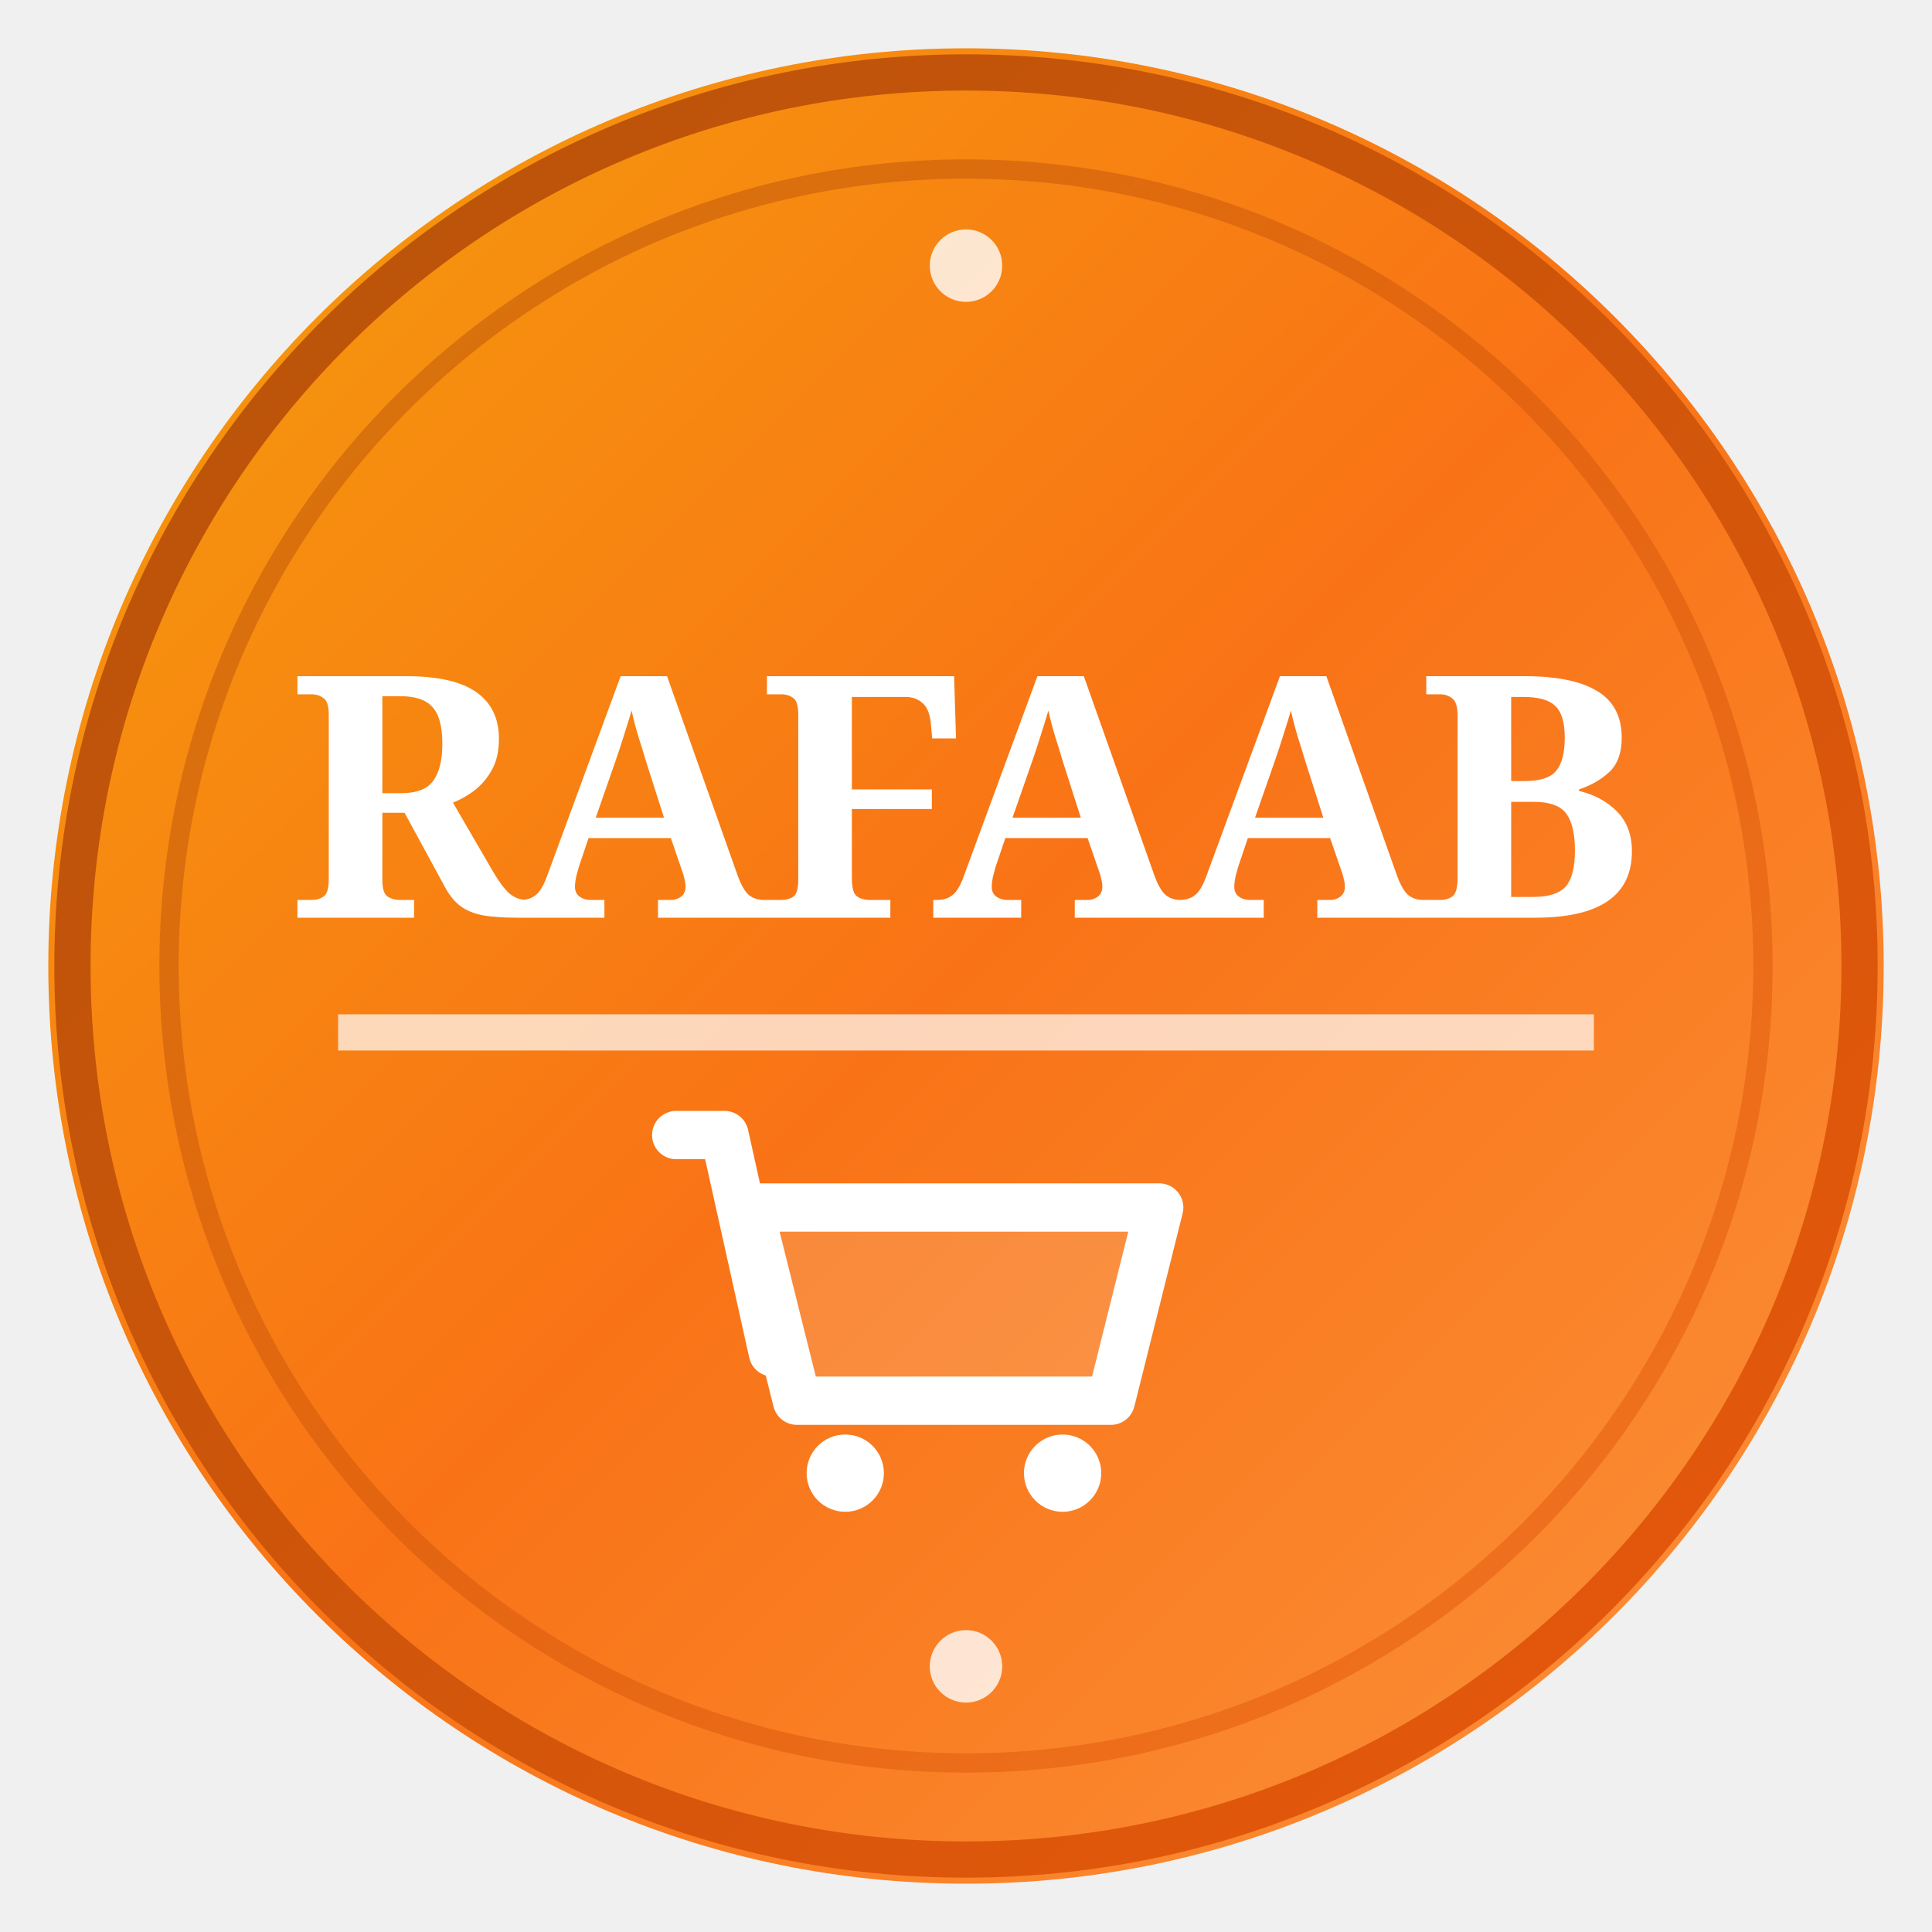
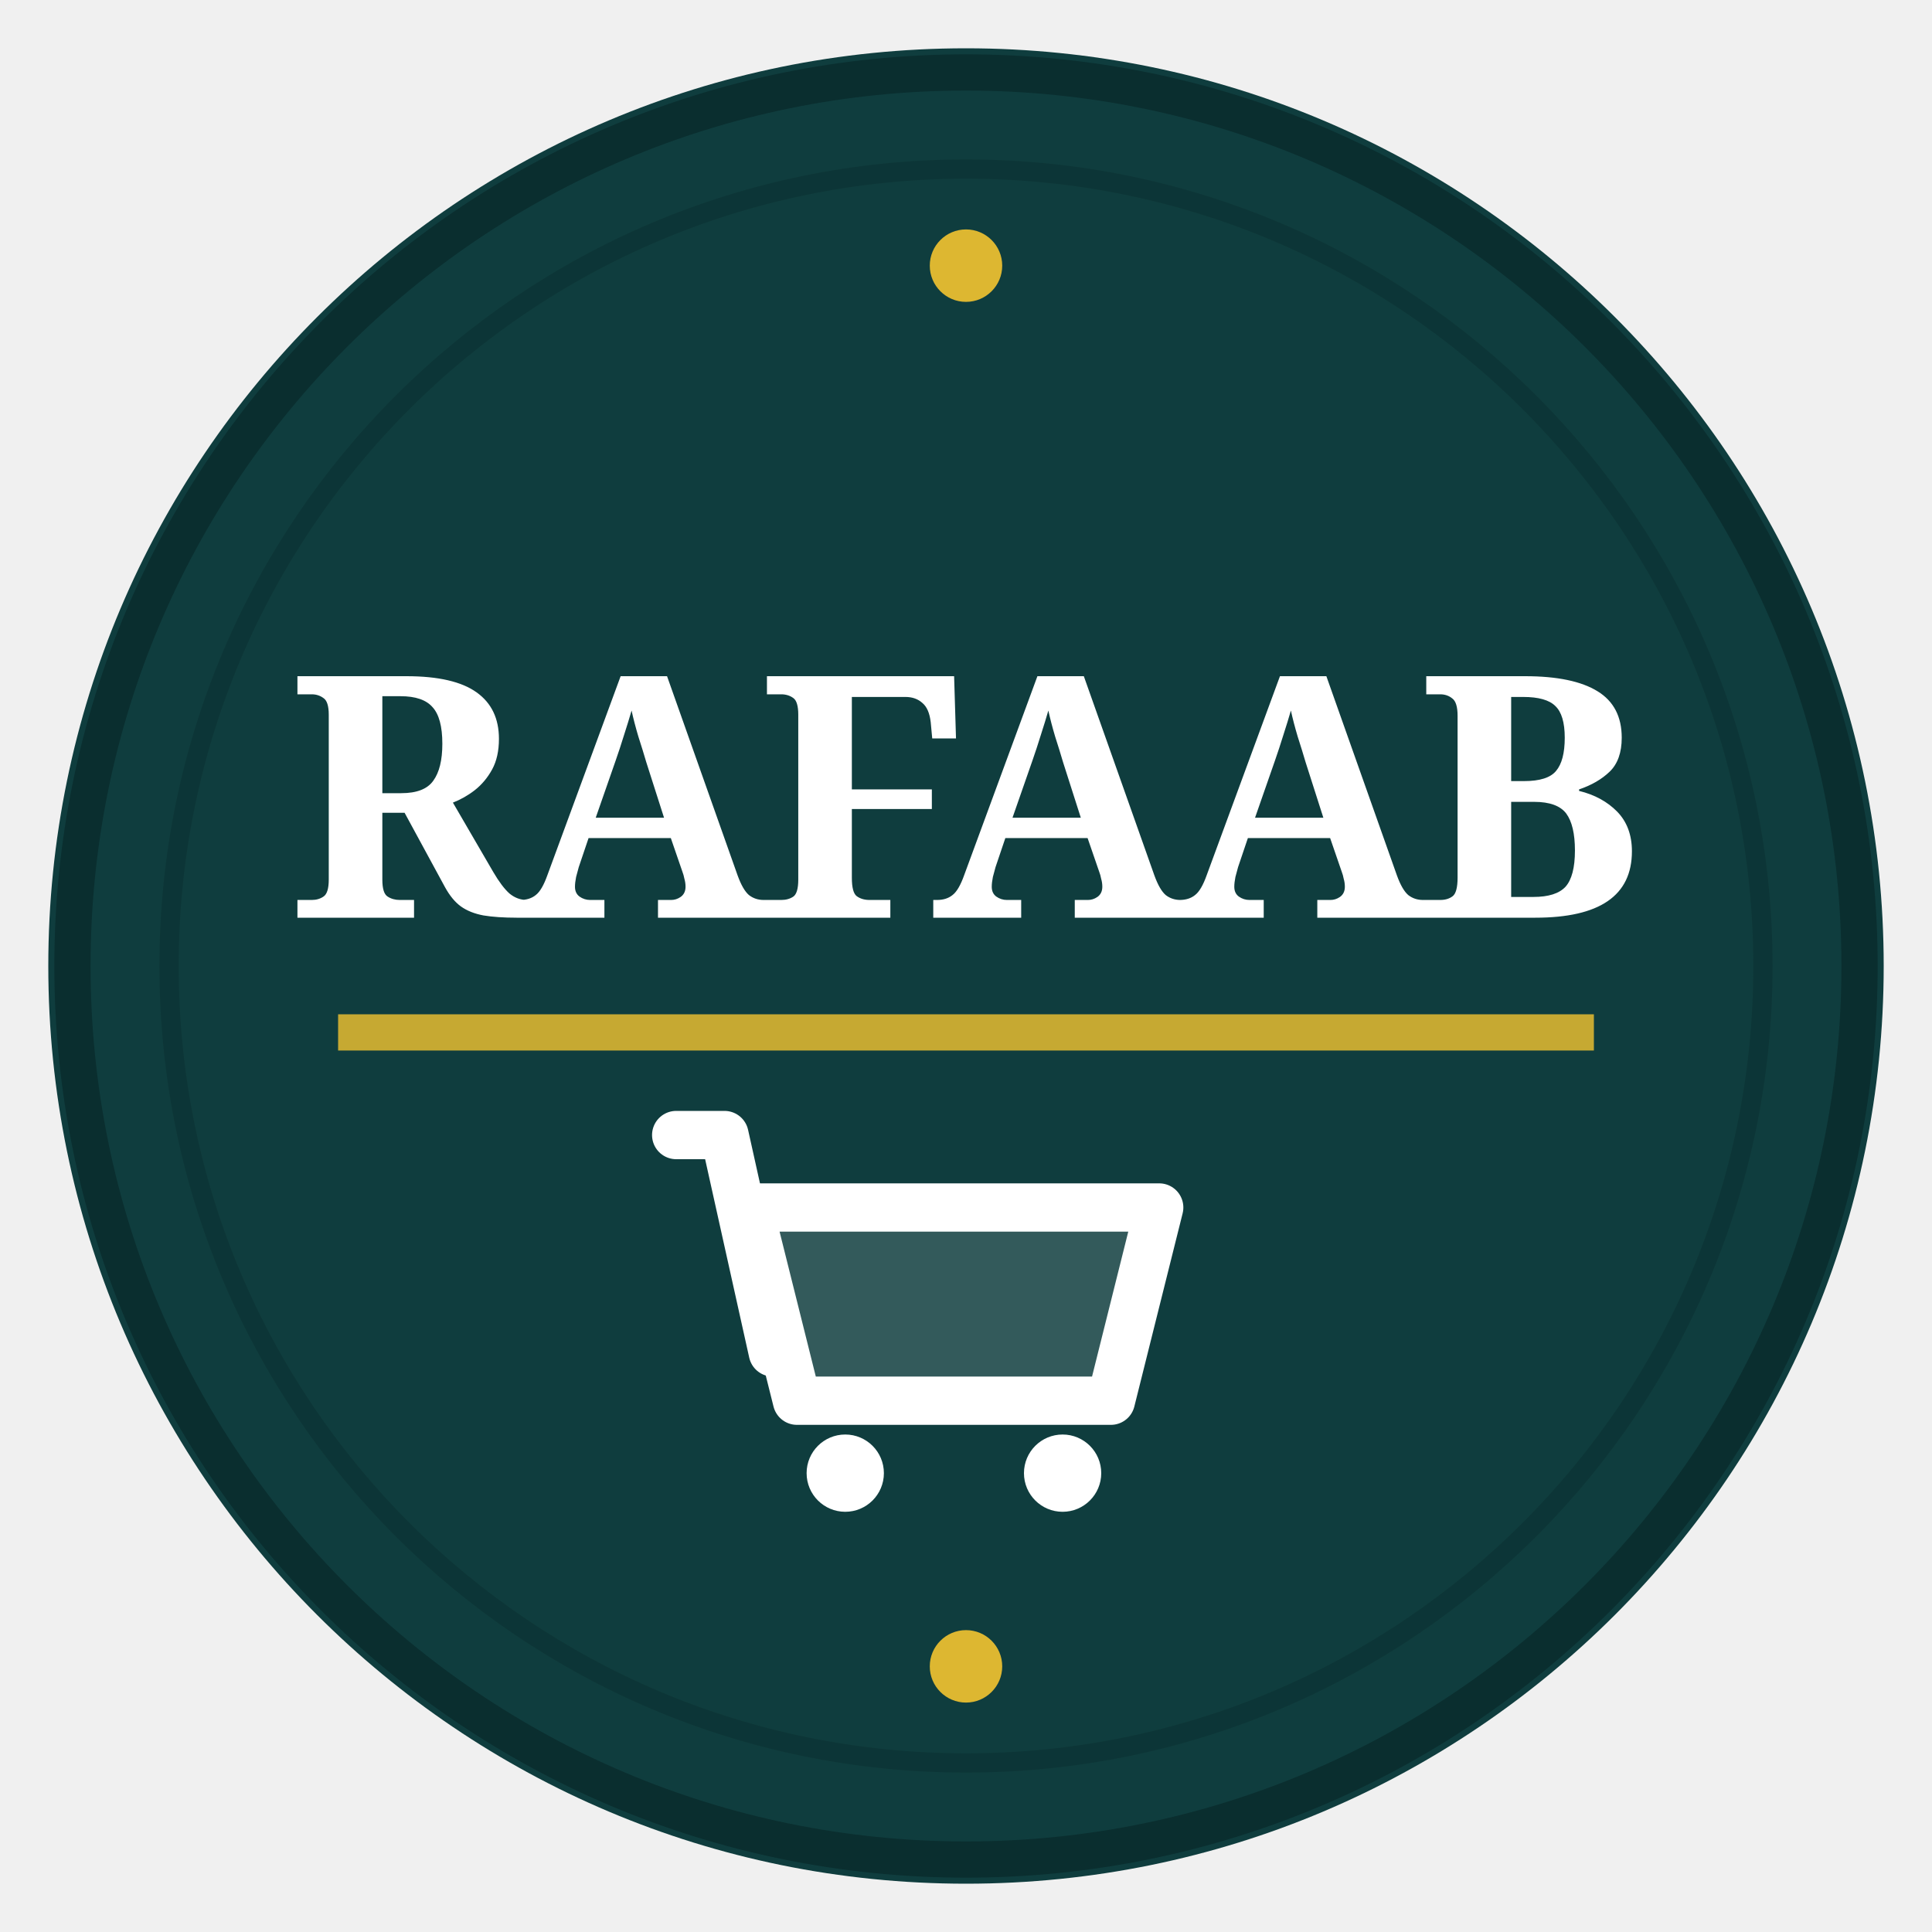
<svg xmlns="http://www.w3.org/2000/svg" version="1.1" viewBox="0 0 80 80" width="80" height="80">
  <defs>
-     <linearGradient id="rafaabGold" x1="0%" y1="0%" x2="100%" y2="100%">
-       <stop offset="0%" stop-color="#F59E0B" />
-       <stop offset="50%" stop-color="#F97316" />
-       <stop offset="100%" stop-color="#FB923C" />
-     </linearGradient>
-     <linearGradient id="rafaabGoldDark" x1="0%" y1="0%" x2="100%" y2="100%">
-       <stop offset="0%" stop-color="#B45309" />
-       <stop offset="100%" stop-color="#EA580C" />
-     </linearGradient>
    <style>
-       .rafaab-breathe {
-         animation: rafaab-breathe 3s ease-in-out infinite;
-         transform-origin: center;
-       }
-       @keyframes rafaab-breathe {
-         0%, 100% { opacity: 0.85; }
-         50% { opacity: 1; }
-       }
+       .rafaab-breathe { animation: rafaab-breathe 3s ease-in-out infinite; transform-origin: center; }
+       @keyframes rafaab-breathe { 0%, 100% { opacity: 0.85; } 50% { opacity: 1; } }
    </style>
  </defs>
  <g class="rafaab-breathe">
-     <circle cx="40" cy="40" r="38" fill="url(#rafaabGold)" />
-     <circle cx="40" cy="40" r="37" fill="none" stroke="url(#rafaabGoldDark)" stroke-width="1.5" />
-     <circle cx="40" cy="40" r="33" fill="none" stroke="url(#rafaabGoldDark)" stroke-width="0.8" opacity="0.5" />
+     <circle cx="40" cy="40" r="38" fill="#0F3D3E" />
+     <circle cx="40" cy="40" r="37" fill="none" stroke="#0A2E2F" stroke-width="1.5" />
+     <circle cx="40" cy="40" r="33" fill="none" stroke="#0A2E2F" stroke-width="0.8" opacity="0.5" />
  </g>
-   <g class="rafaab-breathe">
-     <circle cx="40" cy="11" r="1.5" fill="#FFFFFF" opacity="0.8" />
-     <circle cx="40" cy="69" r="1.5" fill="#FFFFFF" opacity="0.8" />
-   </g>
+   <circle cx="40" cy="11" r="1.5" fill="#F4C430" opacity="0.9" />
+   <circle cx="40" cy="69" r="1.5" fill="#F4C430" opacity="0.9" />
  <text x="40" y="38" text-anchor="middle" font-family="Georgia, serif" font-size="14" font-weight="900" fill="#FFFFFF" letter-spacing="-0.5">RAFAAB</text>
-   <rect x="14" y="42" width="52" height="1.5" fill="#FFFFFF" opacity="0.7" />
+   <rect x="14" y="42" width="52" height="1.5" fill="#F4C430" opacity="0.8" />
  <g fill="none" stroke="#FFFFFF" stroke-width="2" stroke-linecap="round" stroke-linejoin="round">
    <path d="M28 47 L30 47 L32 56" />
    <path d="M31 50 L48 50 L46 58 L33 58 Z" fill="#FFFFFF" fill-opacity="0.15" />
  </g>
  <circle cx="35" cy="61" r="1.6" fill="#FFFFFF" />
  <circle cx="44" cy="61" r="1.6" fill="#FFFFFF" />
</svg>
